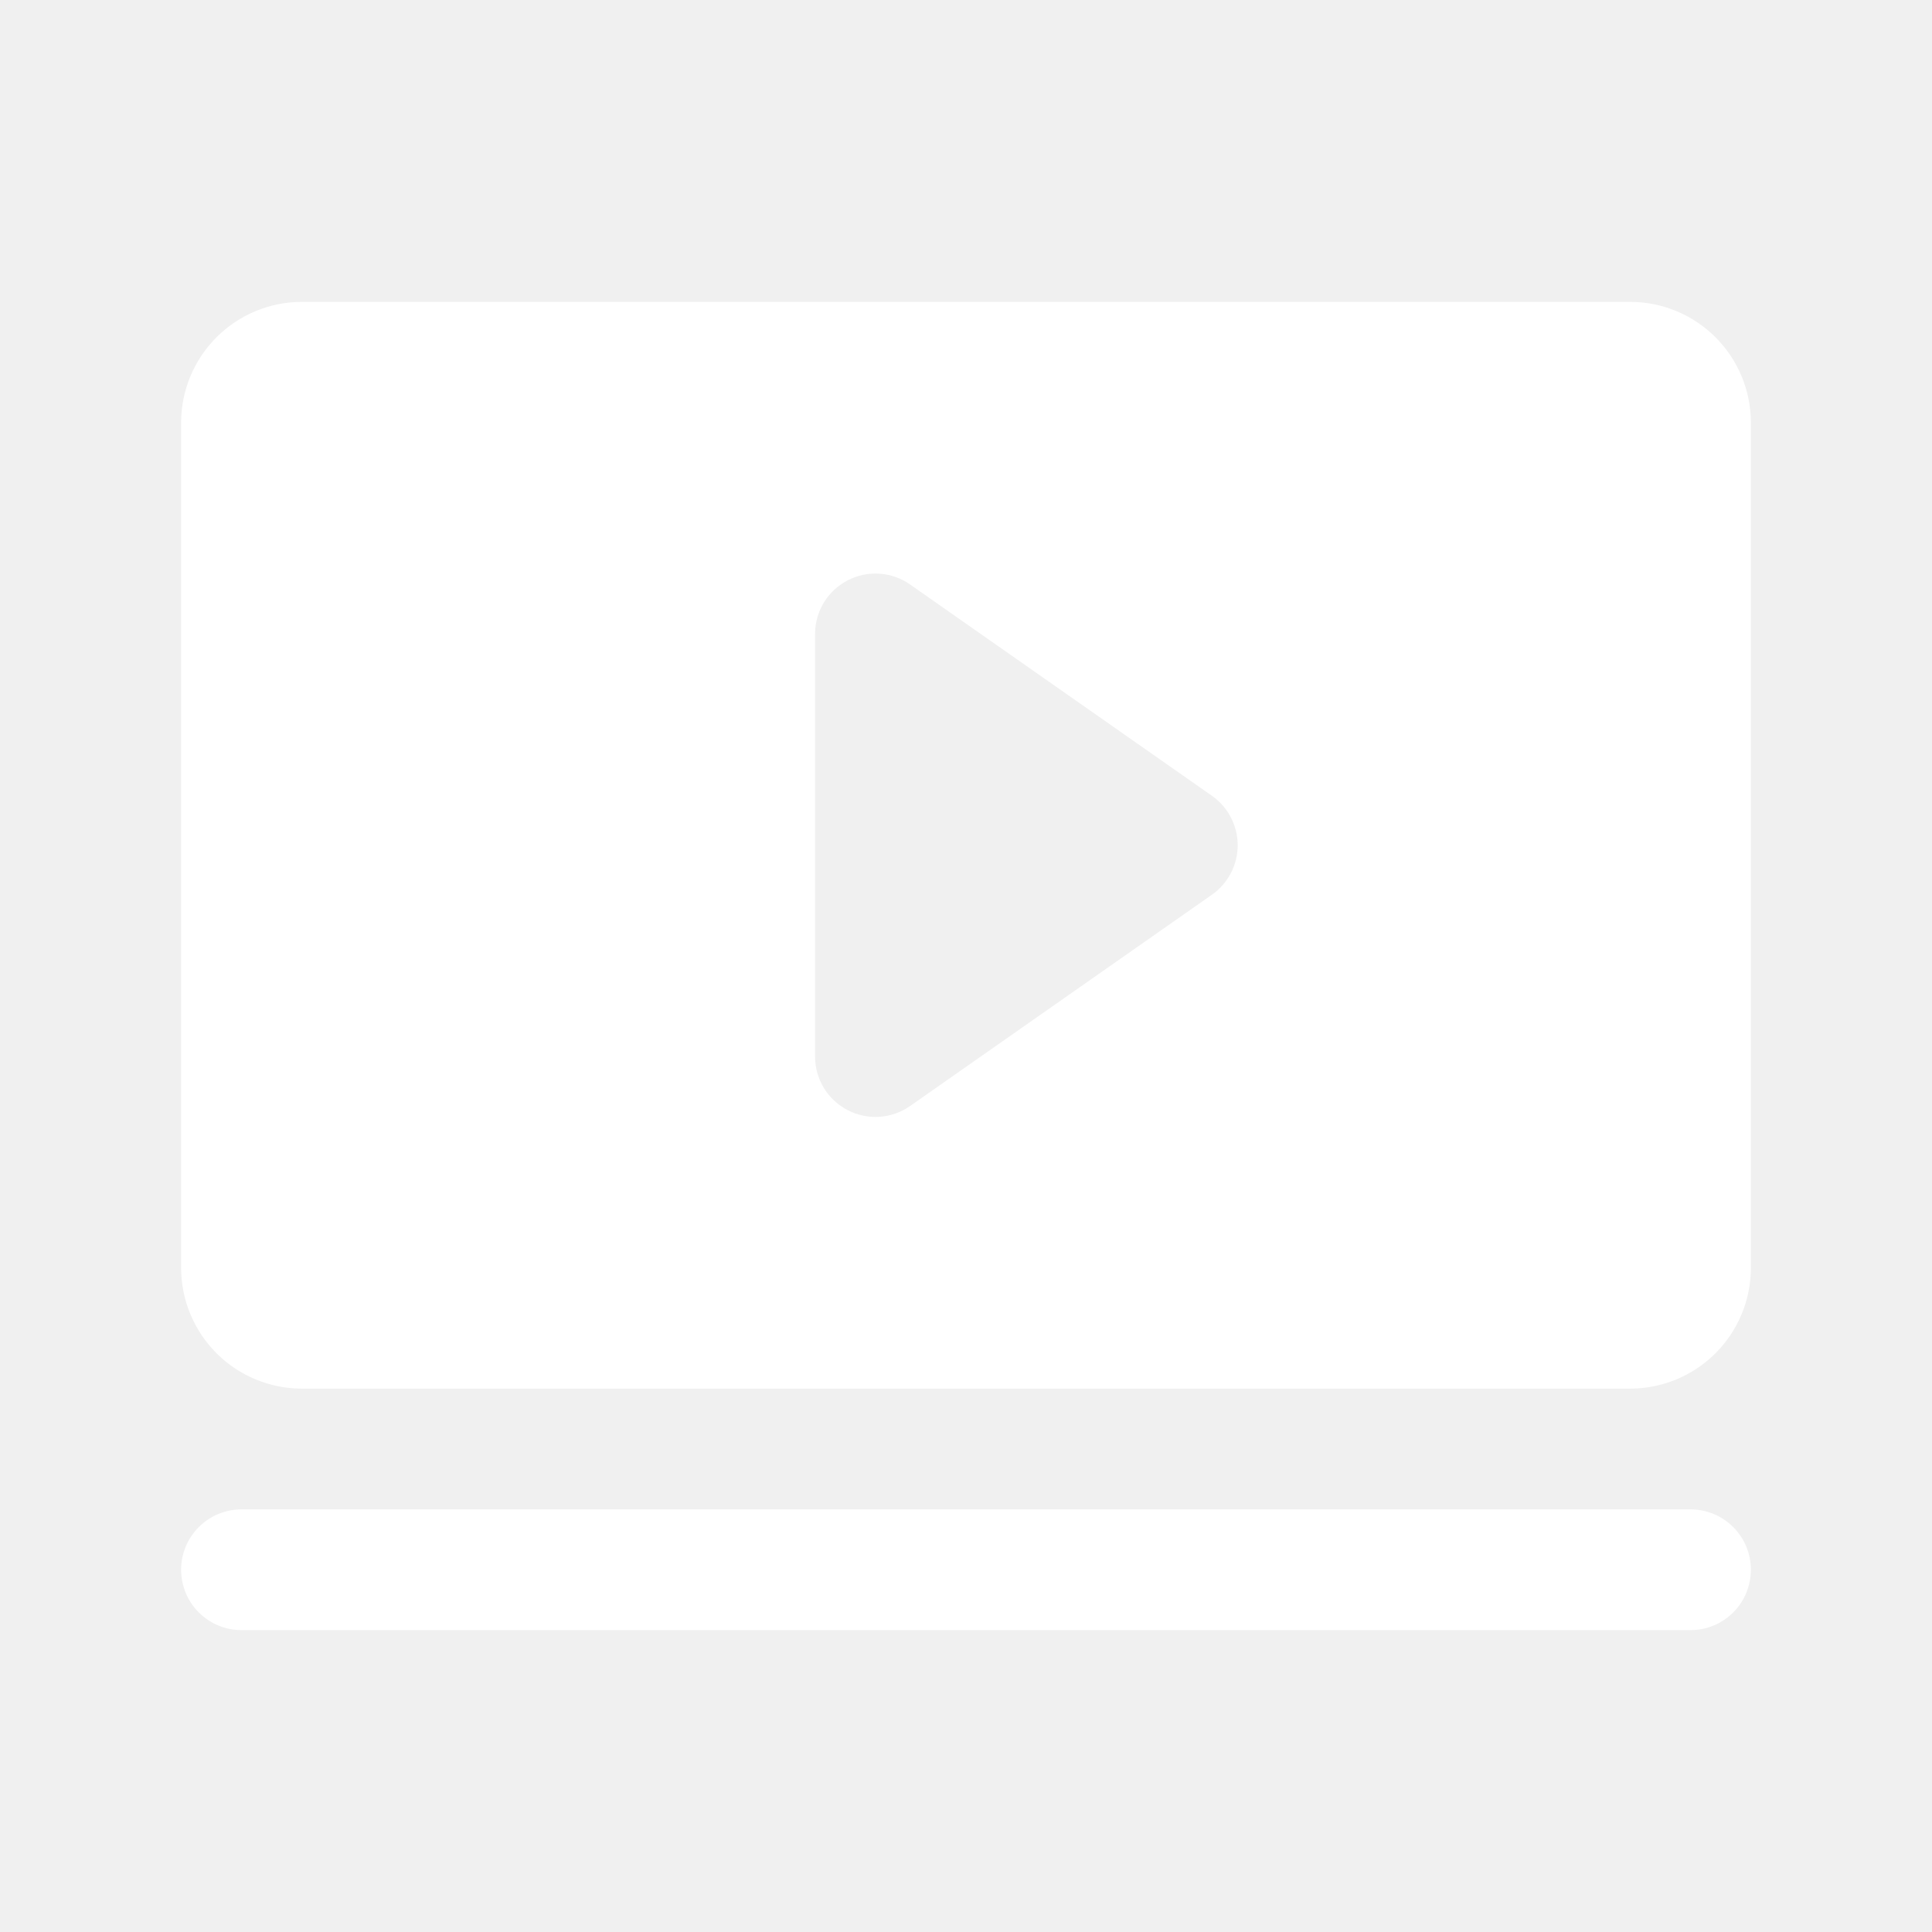
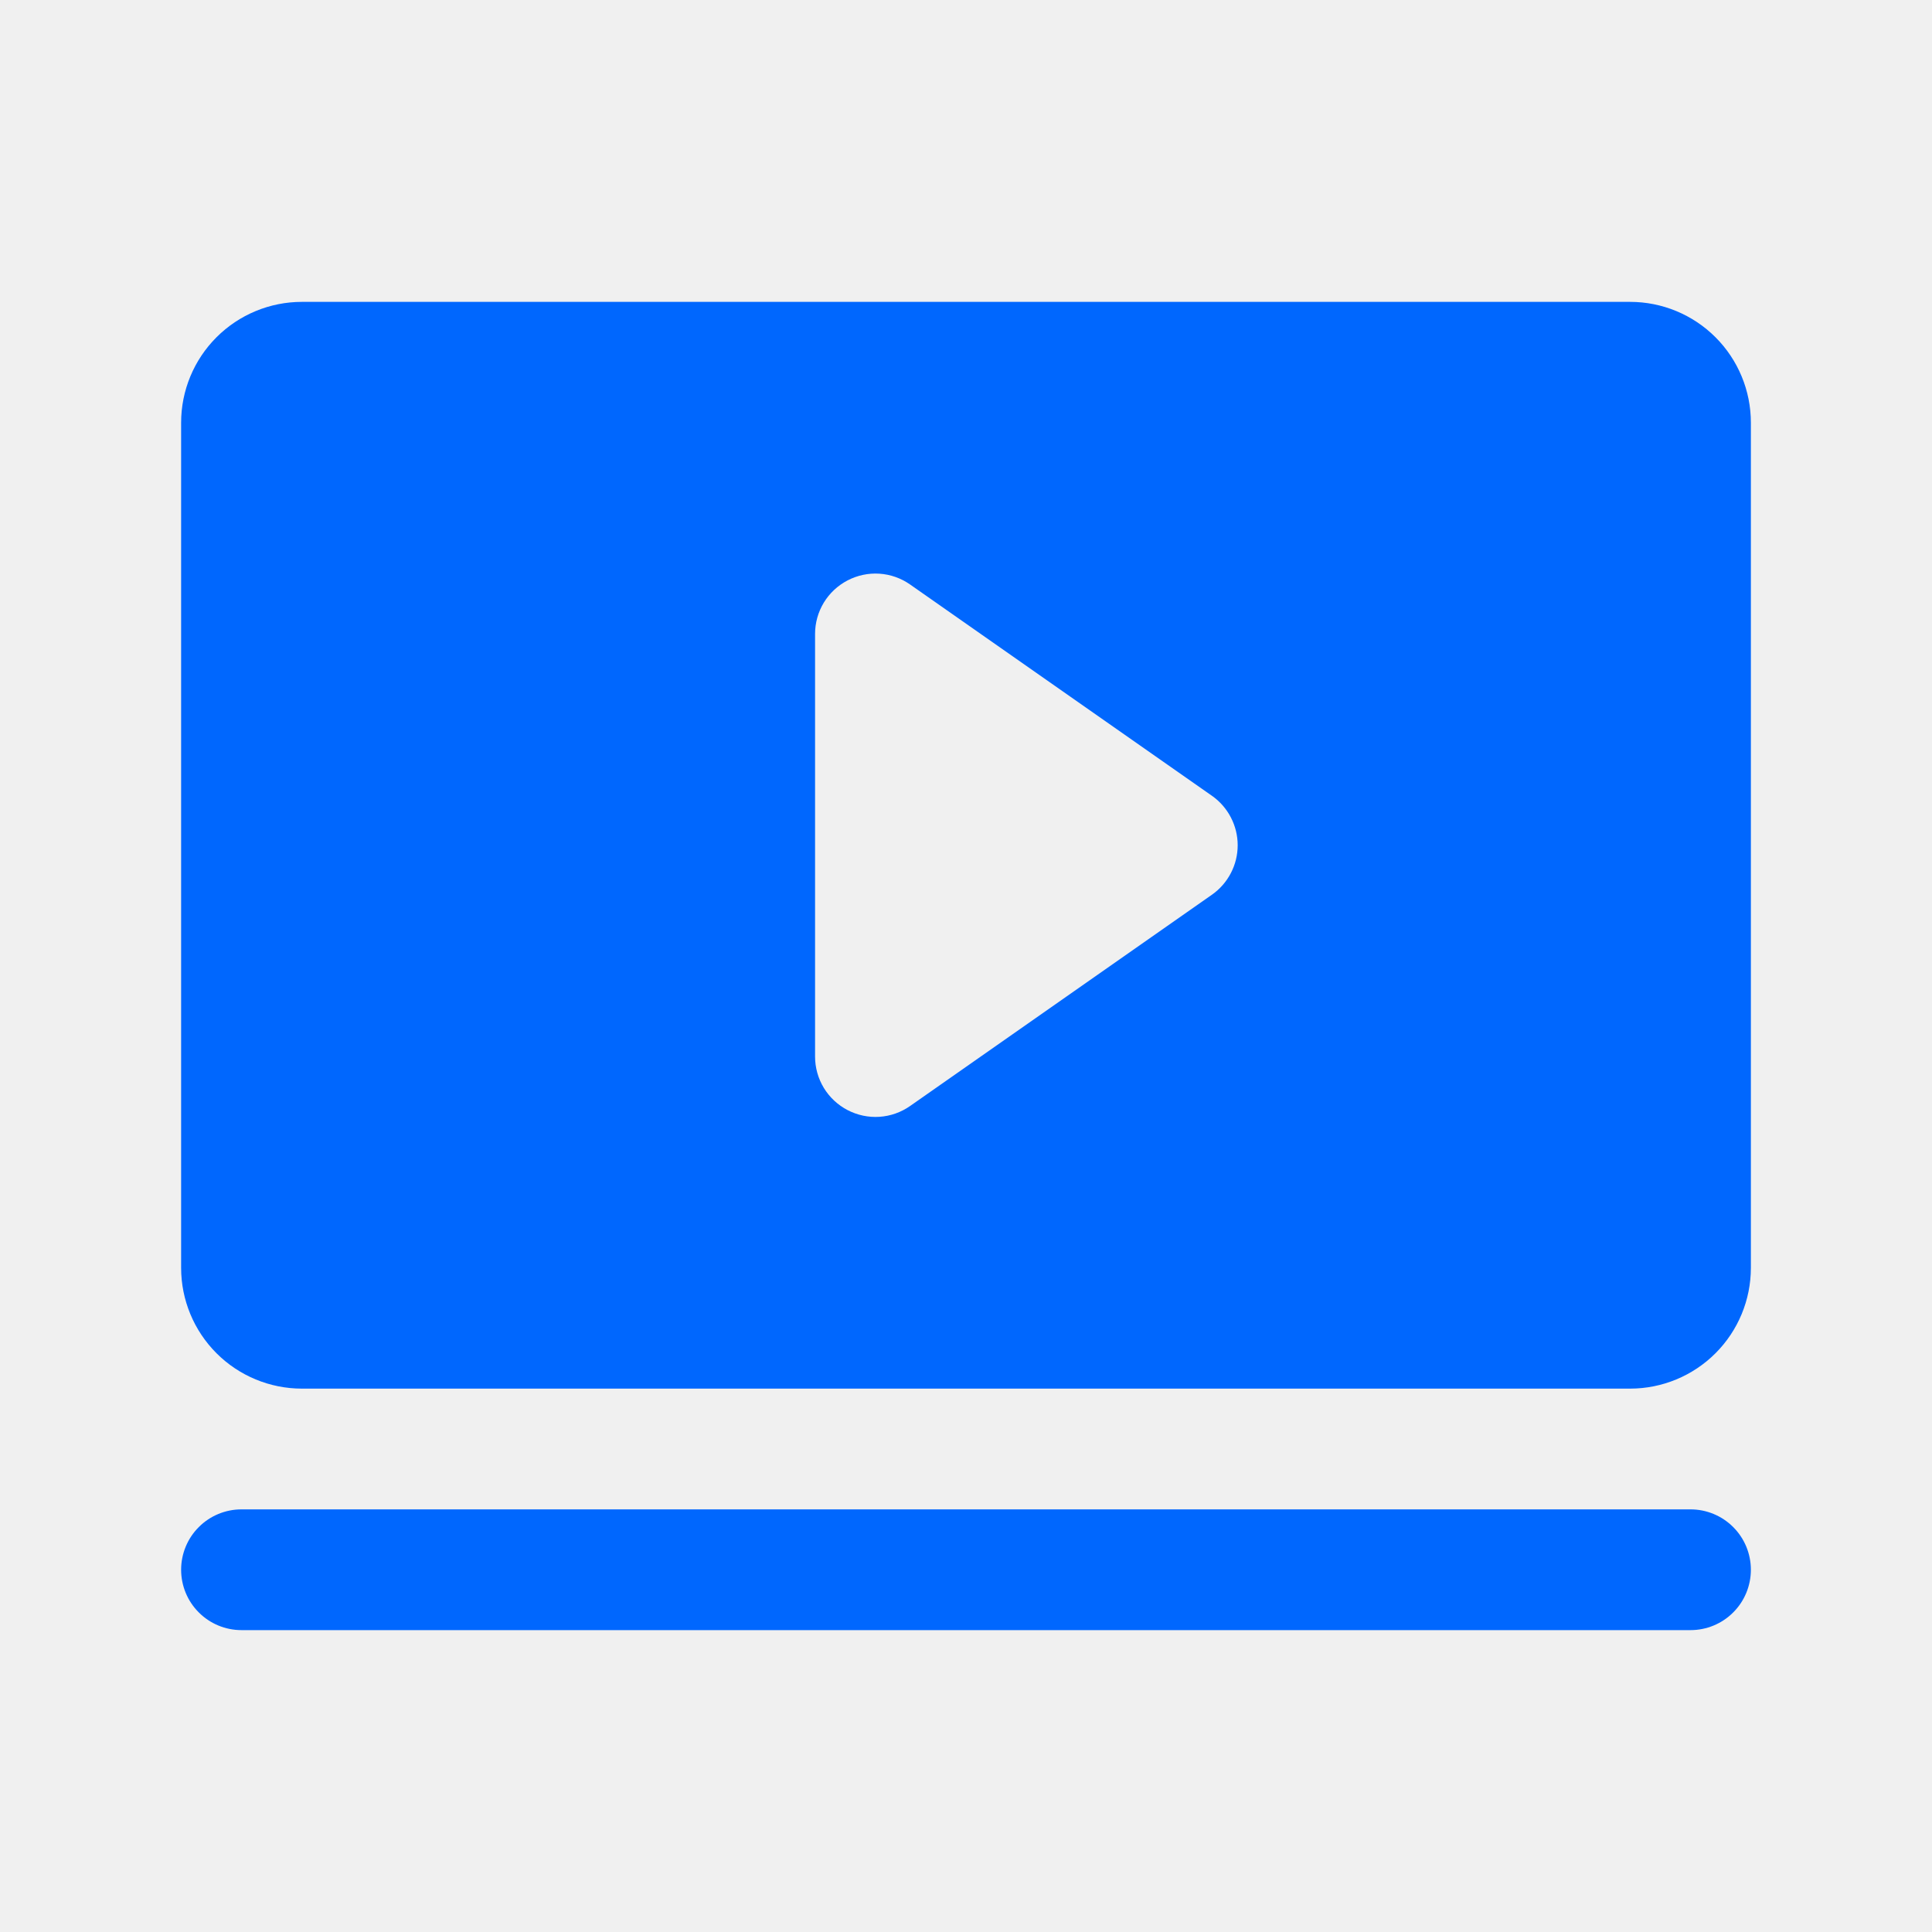
<svg xmlns="http://www.w3.org/2000/svg" width="32" height="32" viewBox="0 0 32 32" fill="none">
-   <path d="M29 26C29 26.265 28.895 26.52 28.707 26.707C28.52 26.895 28.265 27 28 27H4C3.735 27 3.48 26.895 3.293 26.707C3.105 26.52 3 26.265 3 26C3 25.735 3.105 25.48 3.293 25.293C3.48 25.105 3.735 25 4 25H28C28.265 25 28.52 25.105 28.707 25.293C28.895 25.48 29 25.735 29 26ZM29 7V21C29 21.53 28.789 22.039 28.414 22.414C28.039 22.789 27.53 23 27 23H5C4.47 23 3.961 22.789 3.586 22.414C3.211 22.039 3 21.53 3 21V7C3 6.47 3.211 5.961 3.586 5.586C3.961 5.211 4.47 5 5 5H27C27.53 5 28.039 5.211 28.414 5.586C28.789 5.961 29 6.47 29 7ZM20.5 14C20.5 13.839 20.461 13.681 20.387 13.539C20.313 13.396 20.205 13.273 20.074 13.181L15.074 9.681C14.924 9.576 14.748 9.514 14.566 9.502C14.383 9.49 14.201 9.529 14.039 9.613C13.876 9.698 13.74 9.825 13.645 9.981C13.55 10.138 13.5 10.317 13.5 10.5V17.5C13.5 17.683 13.55 17.862 13.645 18.019C13.74 18.175 13.876 18.302 14.039 18.387C14.201 18.471 14.383 18.51 14.566 18.498C14.748 18.486 14.924 18.424 15.074 18.319L20.074 14.819C20.205 14.727 20.313 14.604 20.387 14.461C20.461 14.319 20.5 14.161 20.5 14Z" fill="white" />
+   <path d="M29 26C29 26.265 28.895 26.52 28.707 26.707C28.52 26.895 28.265 27 28 27H4C3.735 27 3.48 26.895 3.293 26.707C3.105 26.52 3 26.265 3 26C3 25.735 3.105 25.48 3.293 25.293C3.48 25.105 3.735 25 4 25H28C28.265 25 28.52 25.105 28.707 25.293C28.895 25.48 29 25.735 29 26ZM29 7V21C29 21.53 28.789 22.039 28.414 22.414C28.039 22.789 27.53 23 27 23H5C4.47 23 3.961 22.789 3.586 22.414C3.211 22.039 3 21.53 3 21V7C3 6.47 3.211 5.961 3.586 5.586C3.961 5.211 4.47 5 5 5H27C27.53 5 28.039 5.211 28.414 5.586C28.789 5.961 29 6.47 29 7ZM20.5 14C20.5 13.839 20.461 13.681 20.387 13.539C20.313 13.396 20.205 13.273 20.074 13.181L15.074 9.681C14.924 9.576 14.748 9.514 14.566 9.502C14.383 9.49 14.201 9.529 14.039 9.613C13.876 9.698 13.74 9.825 13.645 9.981C13.55 10.138 13.5 10.317 13.5 10.5V17.5C13.5 17.683 13.55 17.862 13.645 18.019C13.74 18.175 13.876 18.302 14.039 18.387C14.201 18.471 14.383 18.51 14.566 18.498C14.748 18.486 14.924 18.424 15.074 18.319L20.074 14.819C20.205 14.727 20.313 14.604 20.387 14.461C20.461 14.319 20.5 14.161 20.5 14Z" fill="#0067FE" />
</svg>
